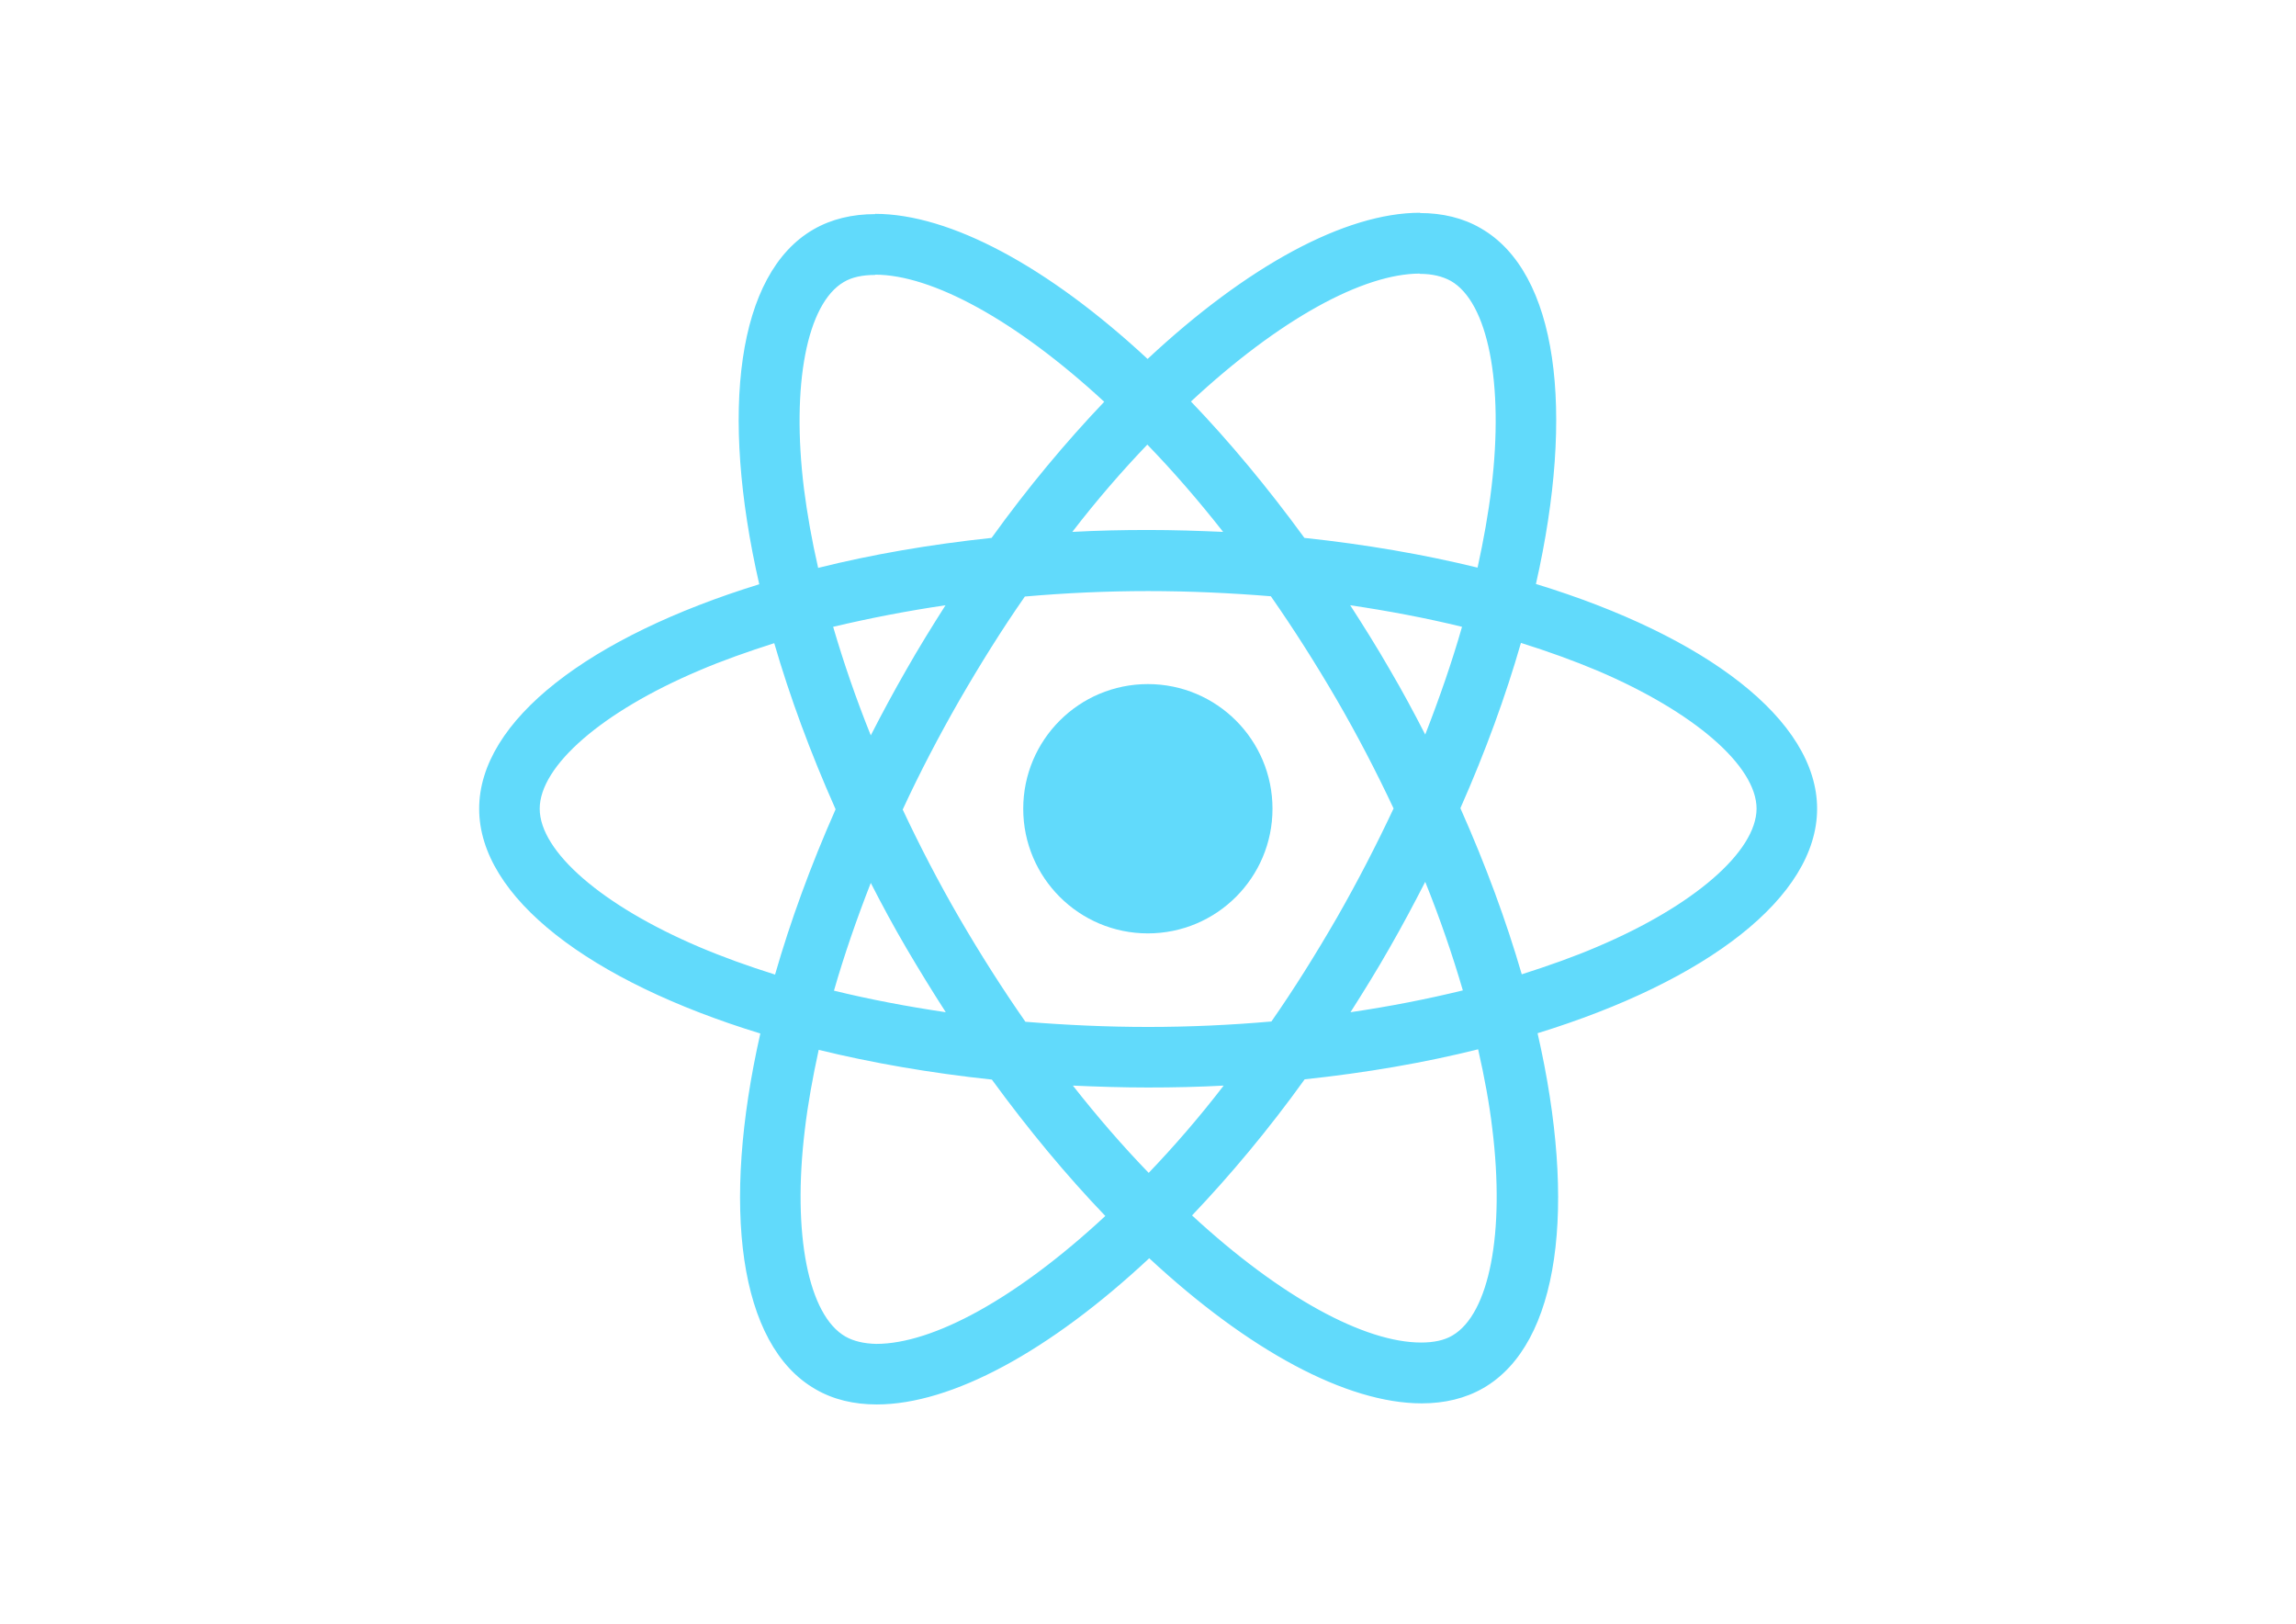
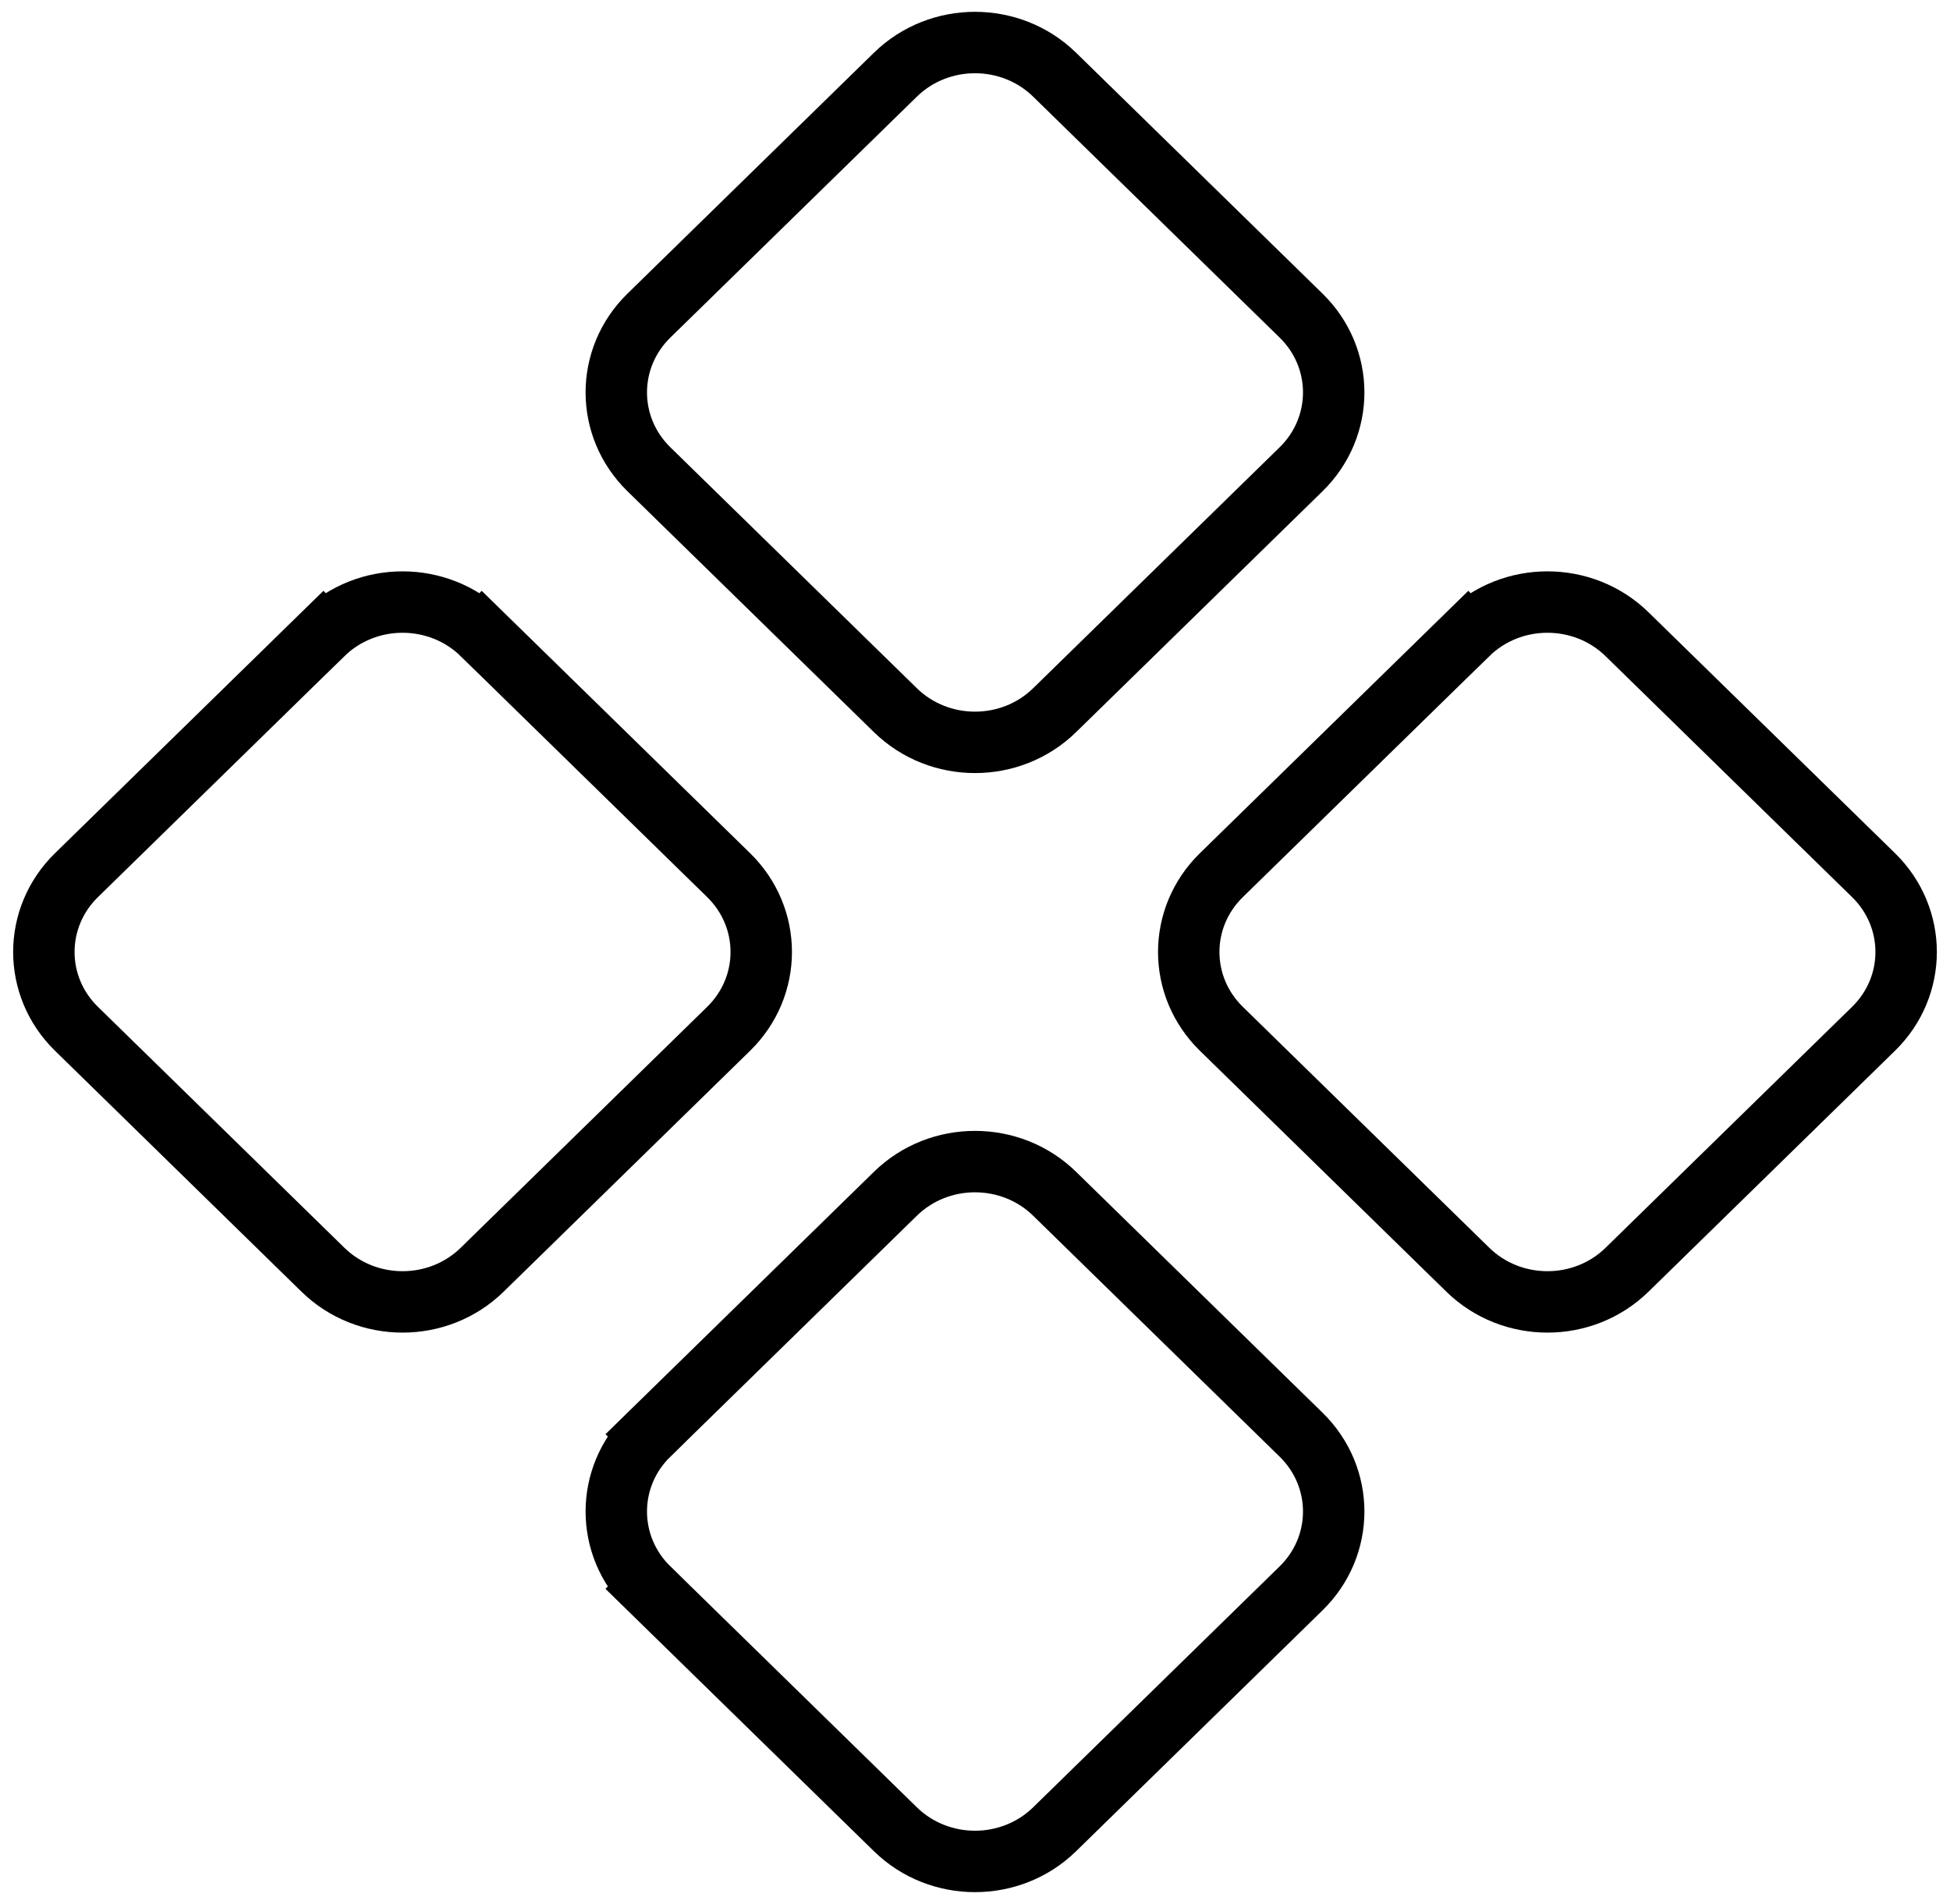
- <svg xmlns="http://www.w3.org/2000/svg" viewBox="0 0 841.9 595.3">
-   <g fill="#61DAFB">
-     <path d="M666.3 296.5c0-32.5-40.7-63.3-103.1-82.4 14.4-63.6 8-114.2-20.2-130.4-6.5-3.8-14.1-5.6-22.4-5.6v22.3c4.6 0 8.3.9 11.4 2.6 13.6 7.8 19.5 37.5 14.9 75.7-1.1 9.4-2.9 19.3-5.1 29.4-19.6-4.8-41-8.5-63.5-10.9-13.5-18.5-27.5-35.3-41.6-50 32.6-30.3 63.2-46.9 84-46.9V78c-27.5 0-63.5 19.6-99.9 53.6-36.4-33.8-72.4-53.2-99.9-53.2v22.3c20.7 0 51.4 16.5 84 46.6-14 14.7-28 31.4-41.3 49.9-22.6 2.4-44 6.1-63.6 11-2.3-10-4-19.7-5.2-29-4.7-38.2 1.1-67.9 14.6-75.8 3-1.8 6.9-2.6 11.5-2.6V78.5c-8.4 0-16 1.8-22.6 5.6-28.1 16.2-34.4 66.7-19.9 130.1-62.2 19.2-102.7 49.9-102.7 82.3 0 32.5 40.7 63.3 103.1 82.4-14.4 63.6-8 114.2 20.2 130.4 6.5 3.8 14.1 5.6 22.5 5.6 27.5 0 63.5-19.6 99.9-53.6 36.4 33.8 72.4 53.2 99.9 53.2 8.4 0 16-1.8 22.6-5.6 28.1-16.2 34.4-66.7 19.9-130.1 62-19.1 102.5-49.9 102.5-82.3zm-130.2-66.7c-3.7 12.9-8.3 26.2-13.5 39.5-4.1-8-8.4-16-13.1-24-4.6-8-9.5-15.8-14.4-23.4 14.2 2.1 27.9 4.7 41 7.9zm-45.8 106.5c-7.8 13.5-15.8 26.3-24.1 38.2-14.9 1.3-30 2-45.2 2-15.1 0-30.2-.7-45-1.9-8.3-11.9-16.4-24.6-24.2-38-7.6-13.1-14.5-26.4-20.8-39.8 6.2-13.4 13.2-26.8 20.7-39.9 7.8-13.5 15.8-26.3 24.1-38.2 14.9-1.3 30-2 45.2-2 15.1 0 30.2.7 45 1.9 8.3 11.9 16.4 24.6 24.2 38 7.6 13.1 14.5 26.4 20.8 39.8-6.3 13.4-13.2 26.8-20.7 39.9zm32.3-13c5.4 13.4 10 26.8 13.8 39.8-13.1 3.2-26.9 5.9-41.2 8 4.9-7.7 9.8-15.6 14.4-23.7 4.6-8 8.9-16.1 13-24.1zM421.2 430c-9.3-9.6-18.6-20.3-27.8-32 9 .4 18.2.7 27.5.7 9.4 0 18.7-.2 27.8-.7-9 11.7-18.3 22.4-27.5 32zm-74.4-58.9c-14.2-2.1-27.9-4.7-41-7.9 3.7-12.9 8.3-26.2 13.5-39.5 4.1 8 8.4 16 13.1 24 4.7 8 9.5 15.8 14.4 23.4zM420.7 163c9.3 9.6 18.6 20.3 27.8 32-9-.4-18.2-.7-27.5-.7-9.4 0-18.7.2-27.8.7 9-11.7 18.3-22.4 27.5-32zm-74 58.9c-4.9 7.7-9.8 15.6-14.4 23.7-4.6 8-8.9 16-13 24-5.4-13.4-10-26.8-13.8-39.8 13.1-3.1 26.9-5.8 41.2-7.9zm-90.5 125.2c-35.4-15.1-58.3-34.9-58.3-50.6 0-15.7 22.9-35.6 58.3-50.6 8.6-3.7 18-7 27.7-10.1 5.7 19.6 13.2 40 22.5 60.9-9.2 20.8-16.6 41.1-22.2 60.6-9.9-3.1-19.3-6.5-28-10.2zM310 490c-13.6-7.8-19.5-37.5-14.9-75.7 1.1-9.4 2.9-19.3 5.1-29.4 19.6 4.8 41 8.5 63.5 10.9 13.5 18.5 27.5 35.3 41.6 50-32.6 30.3-63.2 46.9-84 46.9-4.5-.1-8.3-1-11.3-2.7zm237.2-76.2c4.7 38.2-1.1 67.9-14.6 75.8-3 1.8-6.9 2.6-11.5 2.6-20.7 0-51.4-16.5-84-46.6 14-14.7 28-31.4 41.3-49.9 22.6-2.4 44-6.1 63.6-11 2.3 10.1 4.1 19.8 5.2 29.1zm38.5-66.7c-8.6 3.7-18 7-27.7 10.1-5.7-19.6-13.2-40-22.5-60.9 9.2-20.8 16.6-41.1 22.2-60.6 9.9 3.1 19.3 6.5 28.1 10.2 35.4 15.1 58.3 34.9 58.3 50.6-.1 15.7-23 35.6-58.4 50.6zM320.8 78.4z" />
-     <circle cx="420.9" cy="296.5" r="45.7" />
-     <path d="M520.5 78.1z" />
-   </g>
+ <svg xmlns="http://www.w3.org/2000/svg" width="127" height="124" viewBox="0 0 127 124" fill="none">
+   <path d="M79.546 67.004L79.546 67.004C76.712 64.235 76.712 59.765 79.546 56.996L79.546 56.996L95.597 41.306L94.199 39.876L95.597 41.306C98.455 38.512 103.109 38.512 105.967 41.306L105.967 41.306L122.019 56.995C122.019 56.995 122.019 56.995 122.019 56.995C124.852 59.765 124.852 64.235 122.019 67.004L105.967 82.694C103.109 85.488 98.455 85.488 95.597 82.694L79.546 67.004ZM47.454 67.004L47.454 67.004L31.403 82.694C31.403 82.694 31.403 82.694 31.403 82.694C28.544 85.488 23.891 85.488 21.032 82.694C21.032 82.694 21.032 82.694 21.032 82.694L4.981 67.004L4.981 67.004C2.148 64.235 2.148 59.765 4.981 56.996L21.032 41.306L19.634 39.876L21.032 41.306C23.891 38.512 28.544 38.512 31.403 41.306L32.801 39.876L31.403 41.306L47.454 56.995C50.287 59.765 50.287 64.235 47.454 67.004ZM58.315 119.135L58.315 119.135L42.263 103.446L40.865 104.876L42.263 103.446C39.43 100.677 39.43 96.206 42.263 93.437L40.865 92.007L42.263 93.437L58.315 77.748L58.315 77.748C61.173 74.953 65.826 74.953 68.686 77.748L84.737 93.437C87.57 96.206 87.57 100.677 84.737 103.446L68.686 119.135C65.826 121.929 61.173 121.929 58.315 119.135ZM68.686 46.252C68.686 46.252 68.686 46.252 68.686 46.252C65.826 49.047 61.173 49.046 58.315 46.252L42.263 30.563C39.43 27.794 39.43 23.323 42.263 20.554L58.315 4.865C61.173 2.071 65.826 2.071 68.686 4.865C68.686 4.865 68.686 4.865 68.686 4.865L84.737 20.554C87.57 23.323 87.57 27.794 84.737 30.563L68.686 46.252Z" stroke="black" stroke-width="4" />
</svg>
